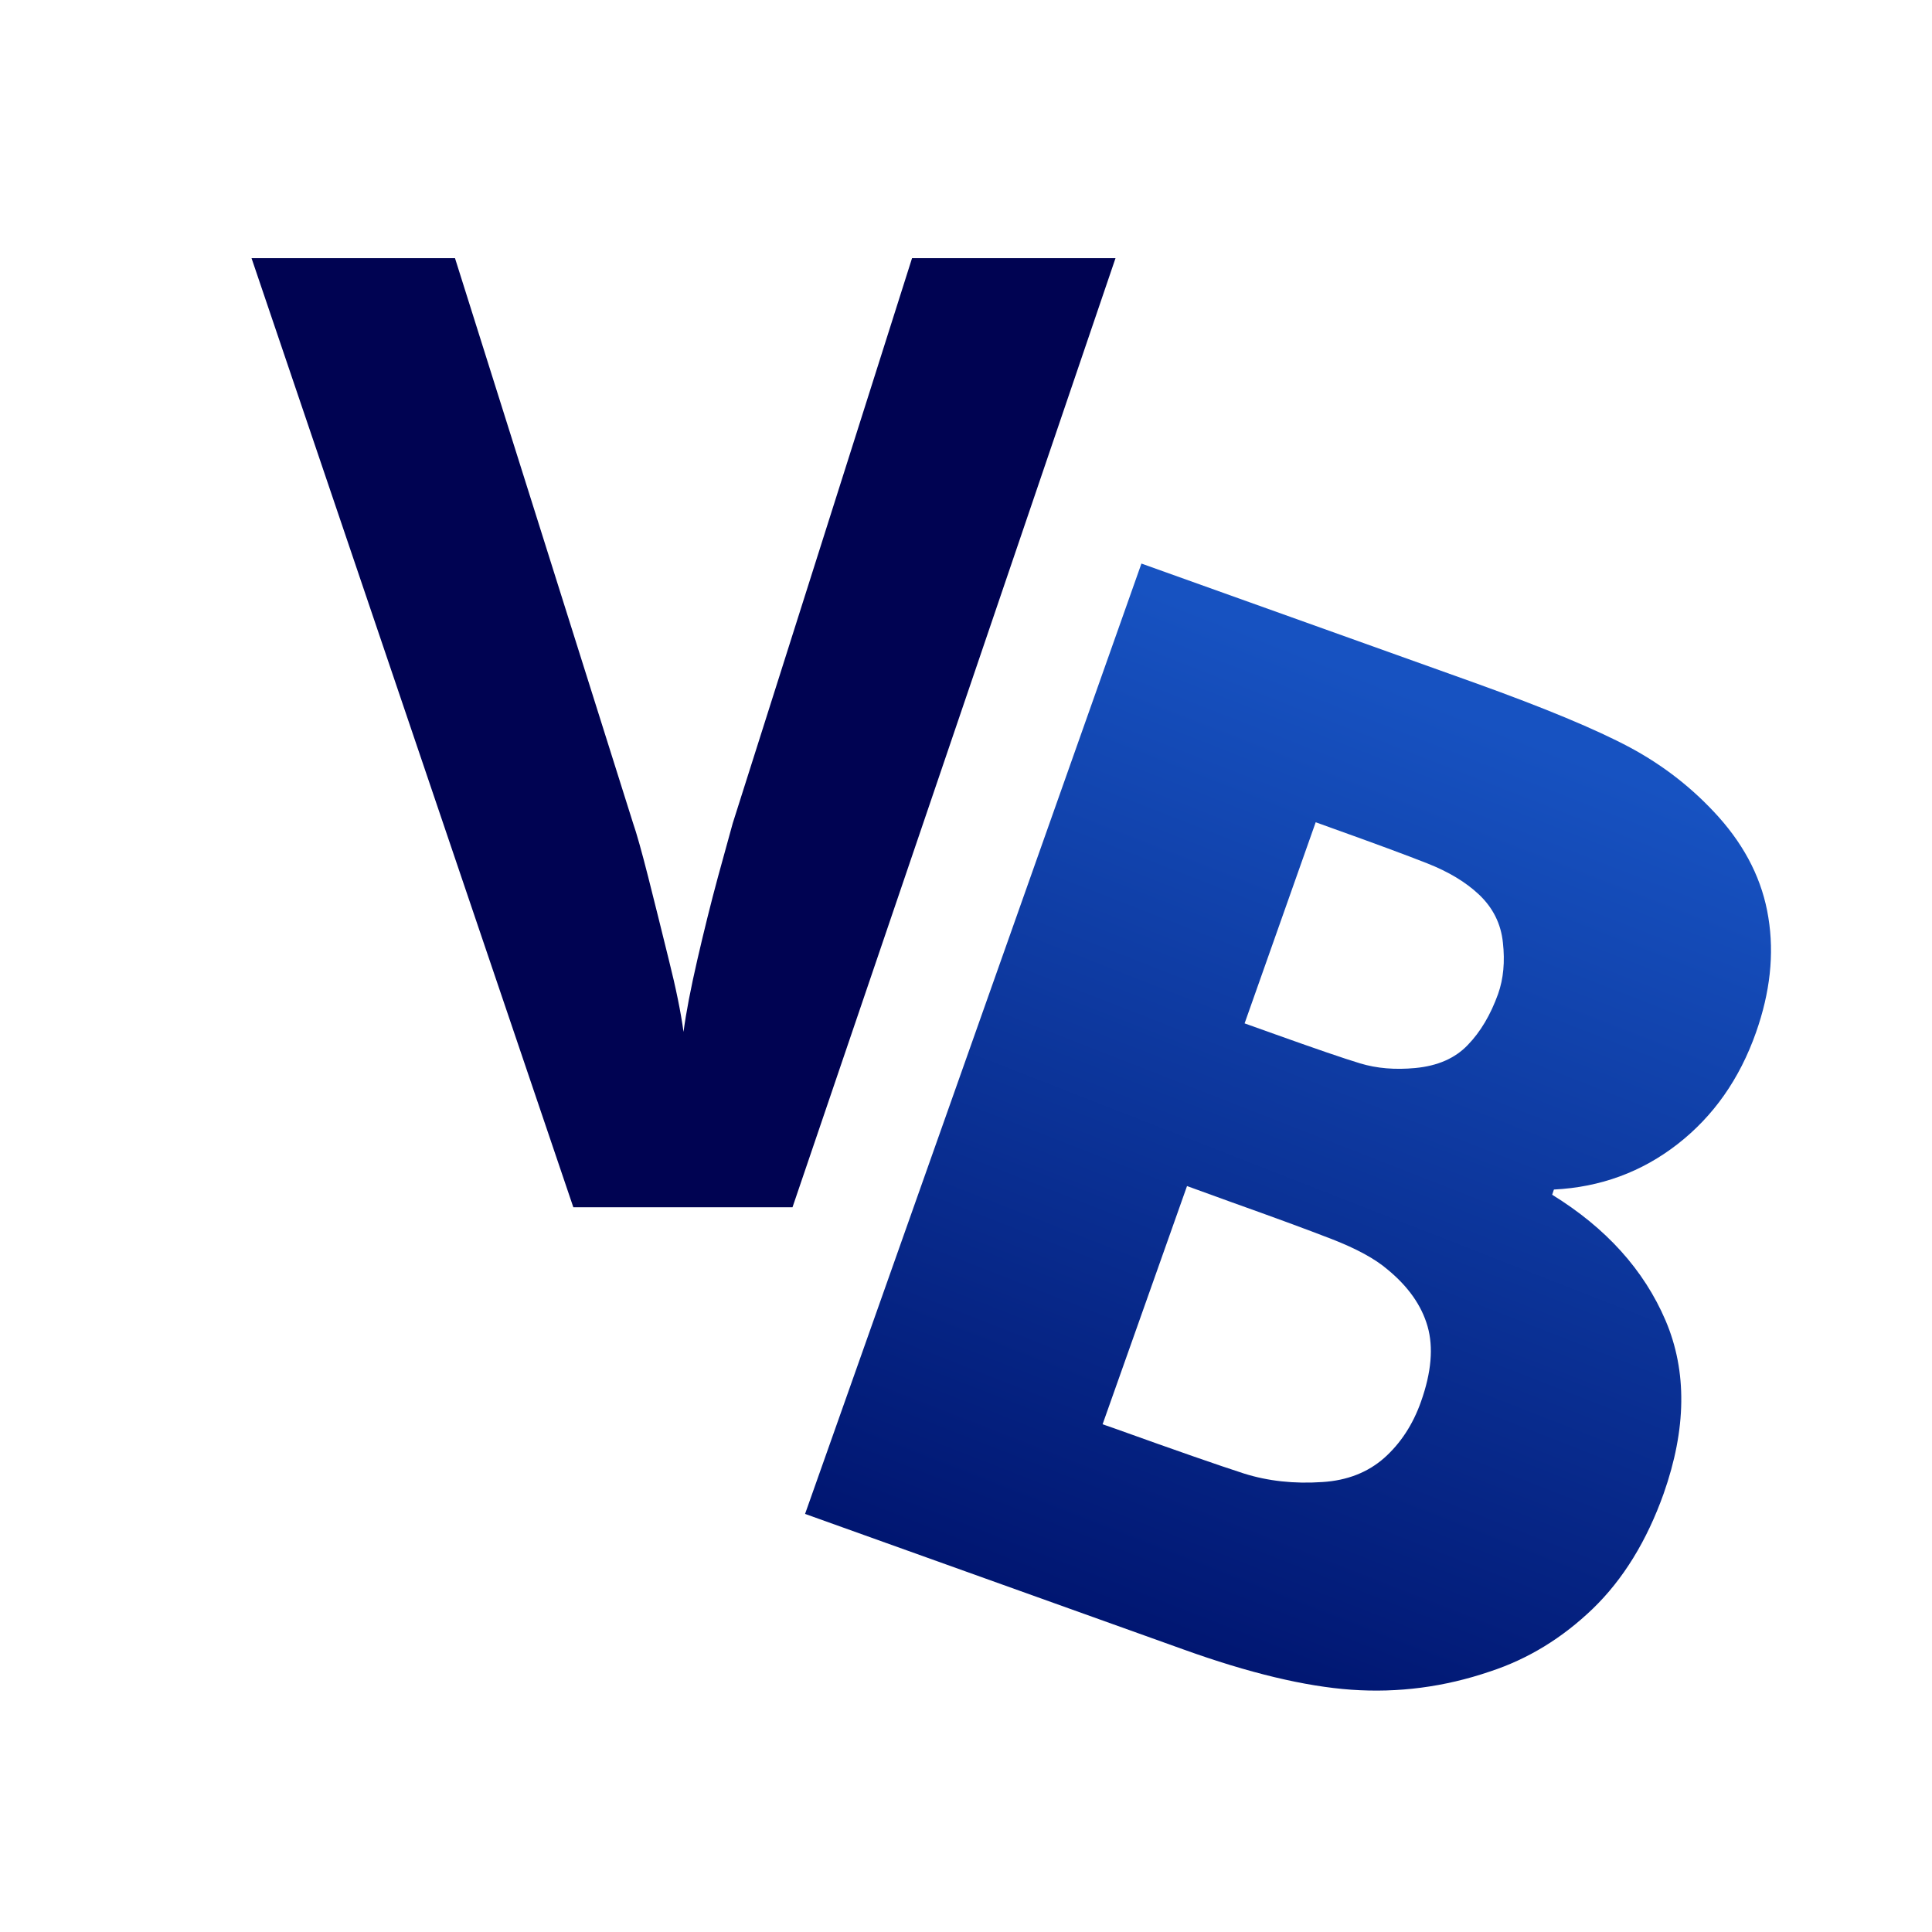
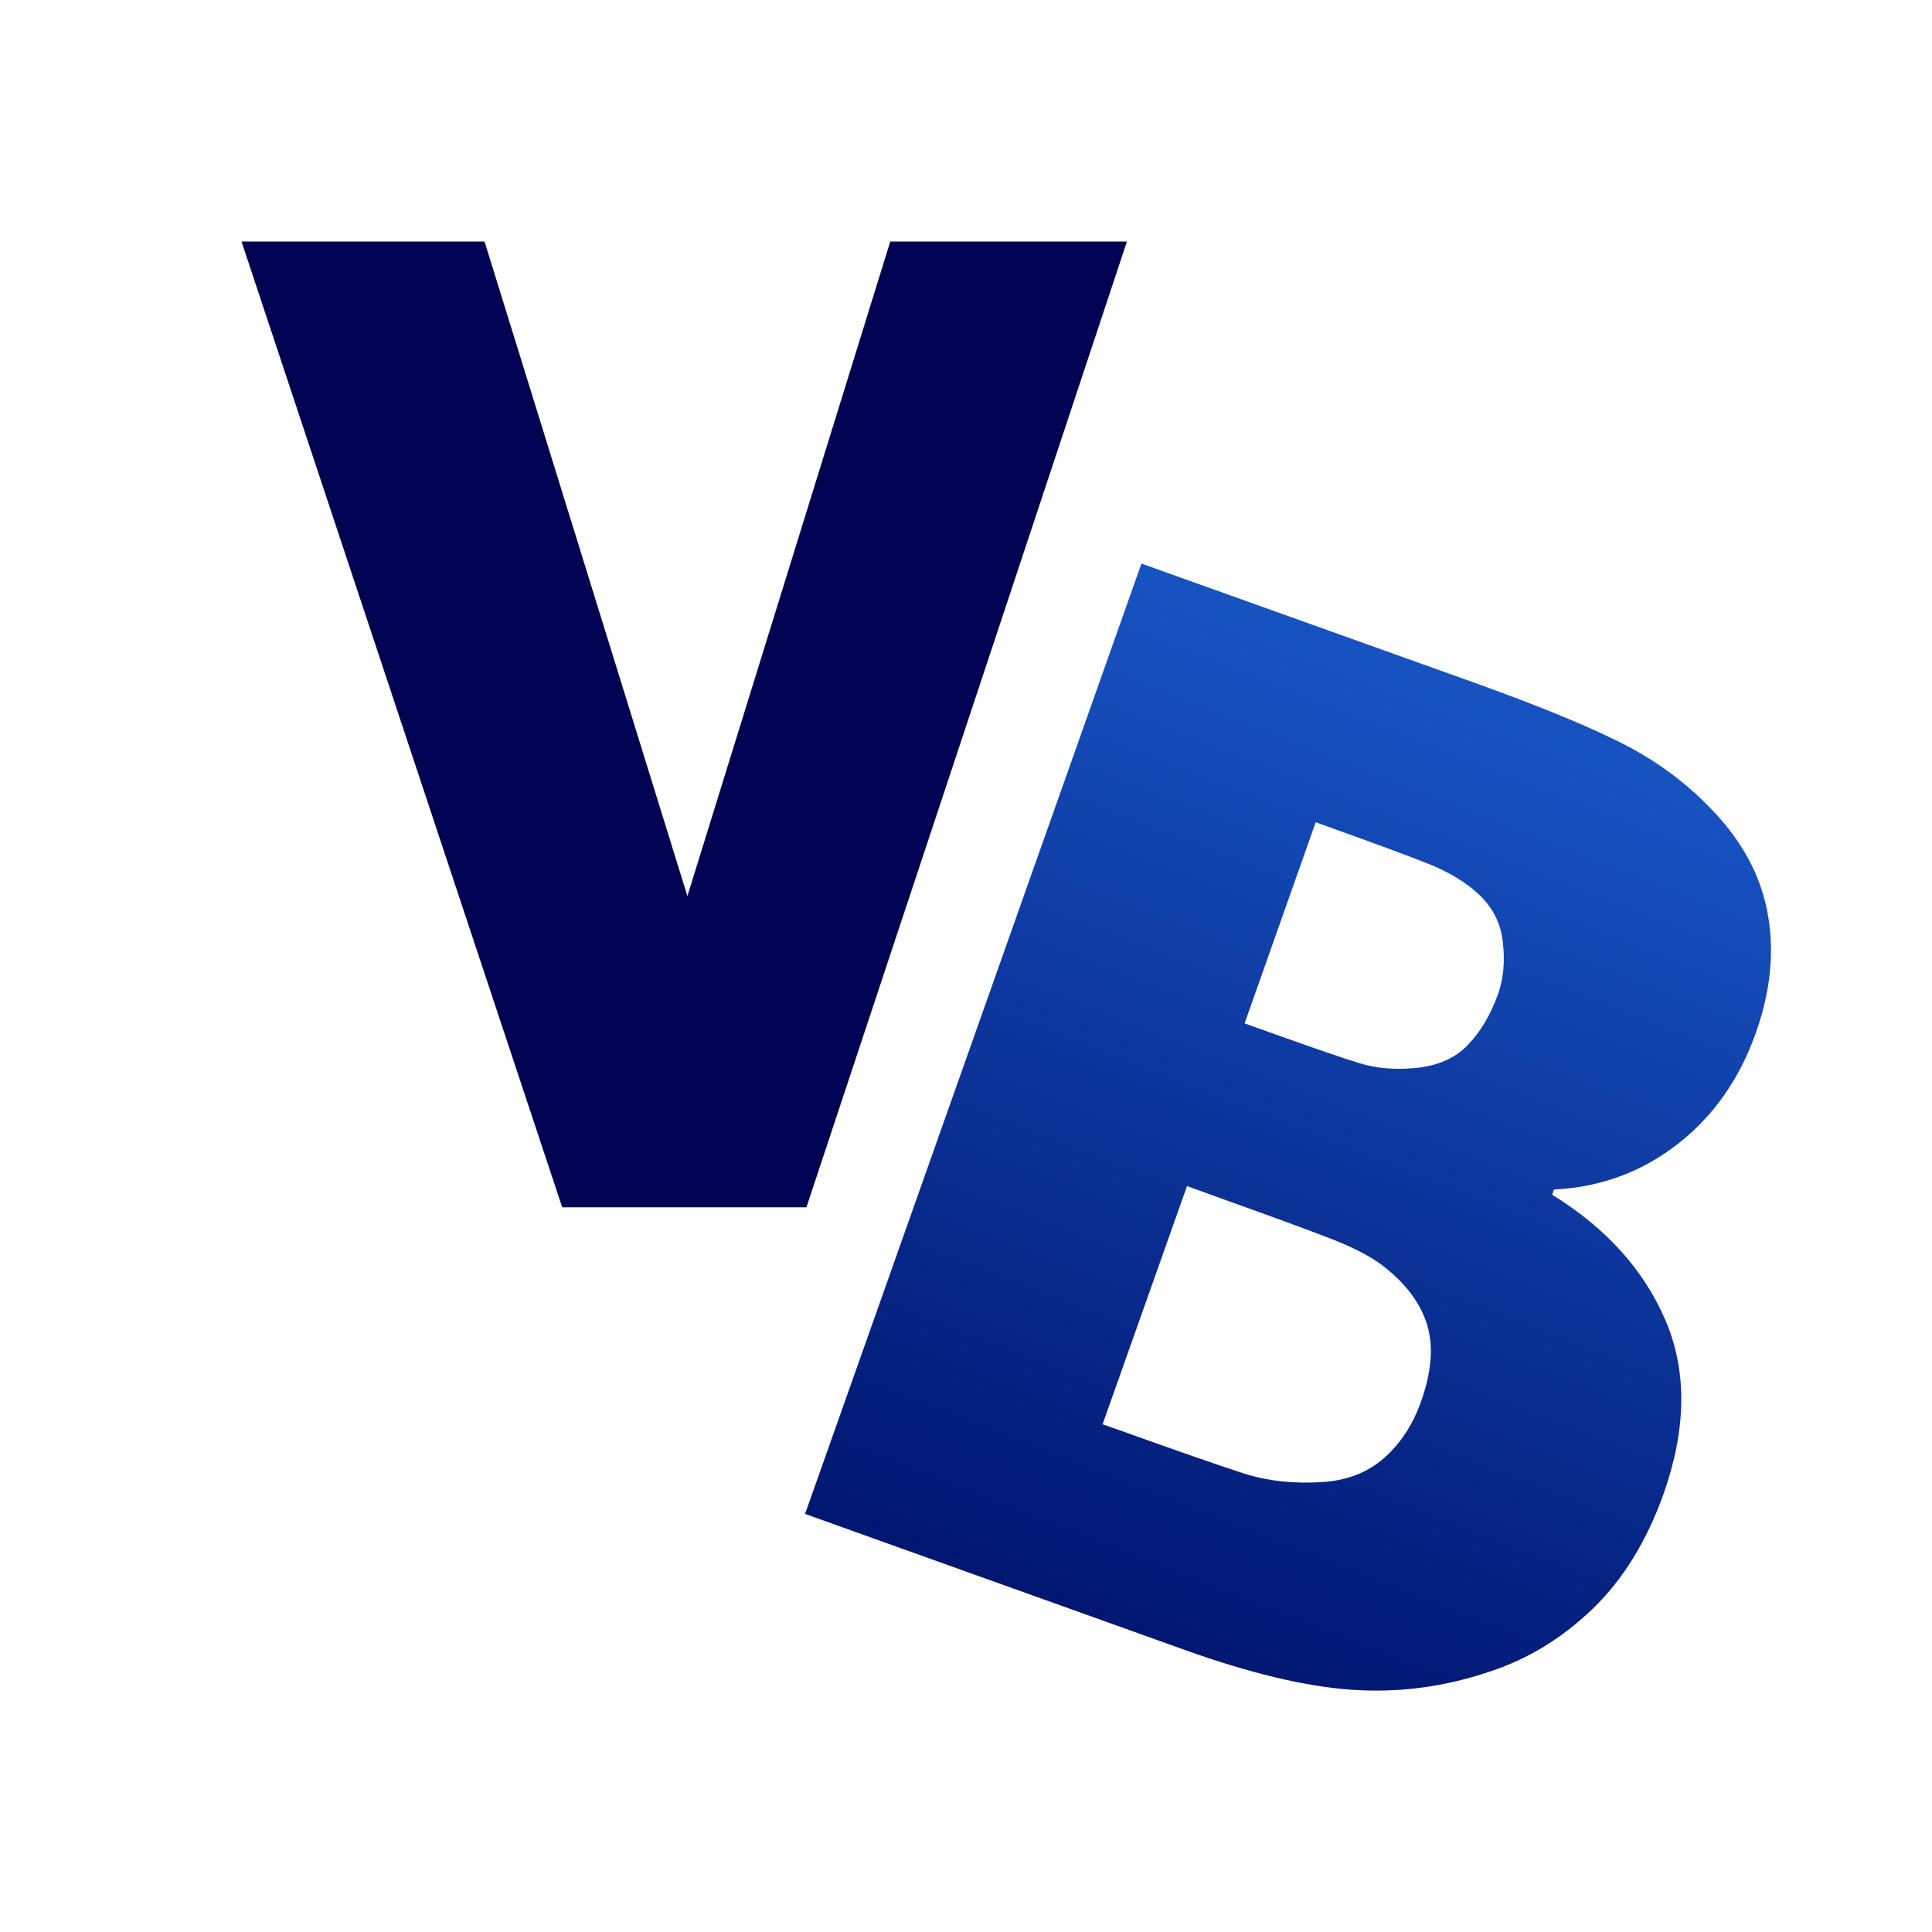
<svg xmlns="http://www.w3.org/2000/svg" viewBox="1900 -1300 100 100" width="24" height="24">
  <defs>
    <linearGradient id="g312" gradientUnits="userSpaceOnUse" x1="1947.92" y1="-1218.75" x2="1966.67" y2="-1266.67">
      <stop offset="0" stop-color="#001570" />
      <stop offset="1" stop-color="#1752c1" />
    </linearGradient>
  </defs>
  <path d="M1986.11 -1222.69 C1985.24 -1220.25 1984.02 -1218.26 1982.45 -1216.74 C1980.87 -1215.22 1979.1 -1214.13 1977.11 -1213.48 C1974.76 -1212.68 1972.37 -1212.37 1969.95 -1212.54 C1967.54 -1212.71 1964.63 -1213.41 1961.24 -1214.63 L1941.67 -1221.64 L1959.08 -1270.83 L1976.35 -1264.65 C1979.94 -1263.36 1982.61 -1262.25 1984.37 -1261.31 C1986.12 -1260.37 1987.65 -1259.17 1988.96 -1257.71 C1990.37 -1256.13 1991.23 -1254.4 1991.53 -1252.51 C1991.84 -1250.61 1991.62 -1248.63 1990.89 -1246.56 C1990.04 -1244.15 1988.69 -1242.23 1986.83 -1240.78 C1984.98 -1239.34 1982.84 -1238.55 1980.43 -1238.43 L1980.34 -1238.16 C1983.13 -1236.44 1985.09 -1234.27 1986.21 -1231.65 C1987.33 -1229.02 1987.29 -1226.04 1986.11 -1222.69 Z M1977.54 -1248.55 C1977.82 -1249.34 1977.9 -1250.23 1977.79 -1251.21 C1977.69 -1252.19 1977.27 -1253.02 1976.55 -1253.7 C1975.86 -1254.35 1974.97 -1254.88 1973.88 -1255.31 C1972.79 -1255.74 1971.14 -1256.35 1968.96 -1257.13 L1968.1 -1257.44 L1964.42 -1247.03 L1965.96 -1246.48 C1968.06 -1245.73 1969.54 -1245.22 1970.4 -1244.96 C1971.26 -1244.7 1972.21 -1244.62 1973.26 -1244.72 C1974.41 -1244.83 1975.31 -1245.22 1975.97 -1245.91 C1976.63 -1246.59 1977.15 -1247.47 1977.54 -1248.55 Z M1973.55 -1227.45 C1974.09 -1228.97 1974.2 -1230.27 1973.89 -1231.35 C1973.58 -1232.43 1972.89 -1233.41 1971.82 -1234.29 C1971.18 -1234.84 1970.21 -1235.37 1968.92 -1235.87 C1967.63 -1236.37 1965.89 -1237.01 1963.7 -1237.79 L1961.44 -1238.61 L1957.07 -1226.28 L1957.73 -1226.05 C1960.93 -1224.9 1963.15 -1224.13 1964.39 -1223.73 C1965.63 -1223.34 1966.98 -1223.19 1968.45 -1223.29 C1969.73 -1223.37 1970.8 -1223.79 1971.65 -1224.54 C1972.49 -1225.29 1973.13 -1226.26 1973.55 -1227.45 Z" fill="url(#g312)" fill-rule="evenodd" />
-   <text x="1913.02" y="-1237.51" font-family="'Tahoma', sans-serif" font-size="68.8" text-anchor="start" font-weight="bold" fill="#000352">V</text>
+   <path d="M1958.33 -1287.5 L1941.74 -1237.51 L1929.1 -1237.51 L1912.5 -1287.5 L1925.08 -1287.5 L1935.58 -1253.62 L1946.08 -1287.5 L1958.33 -1287.5 Z" fill="#000352" fill-rule="nonzero" />
</svg>
